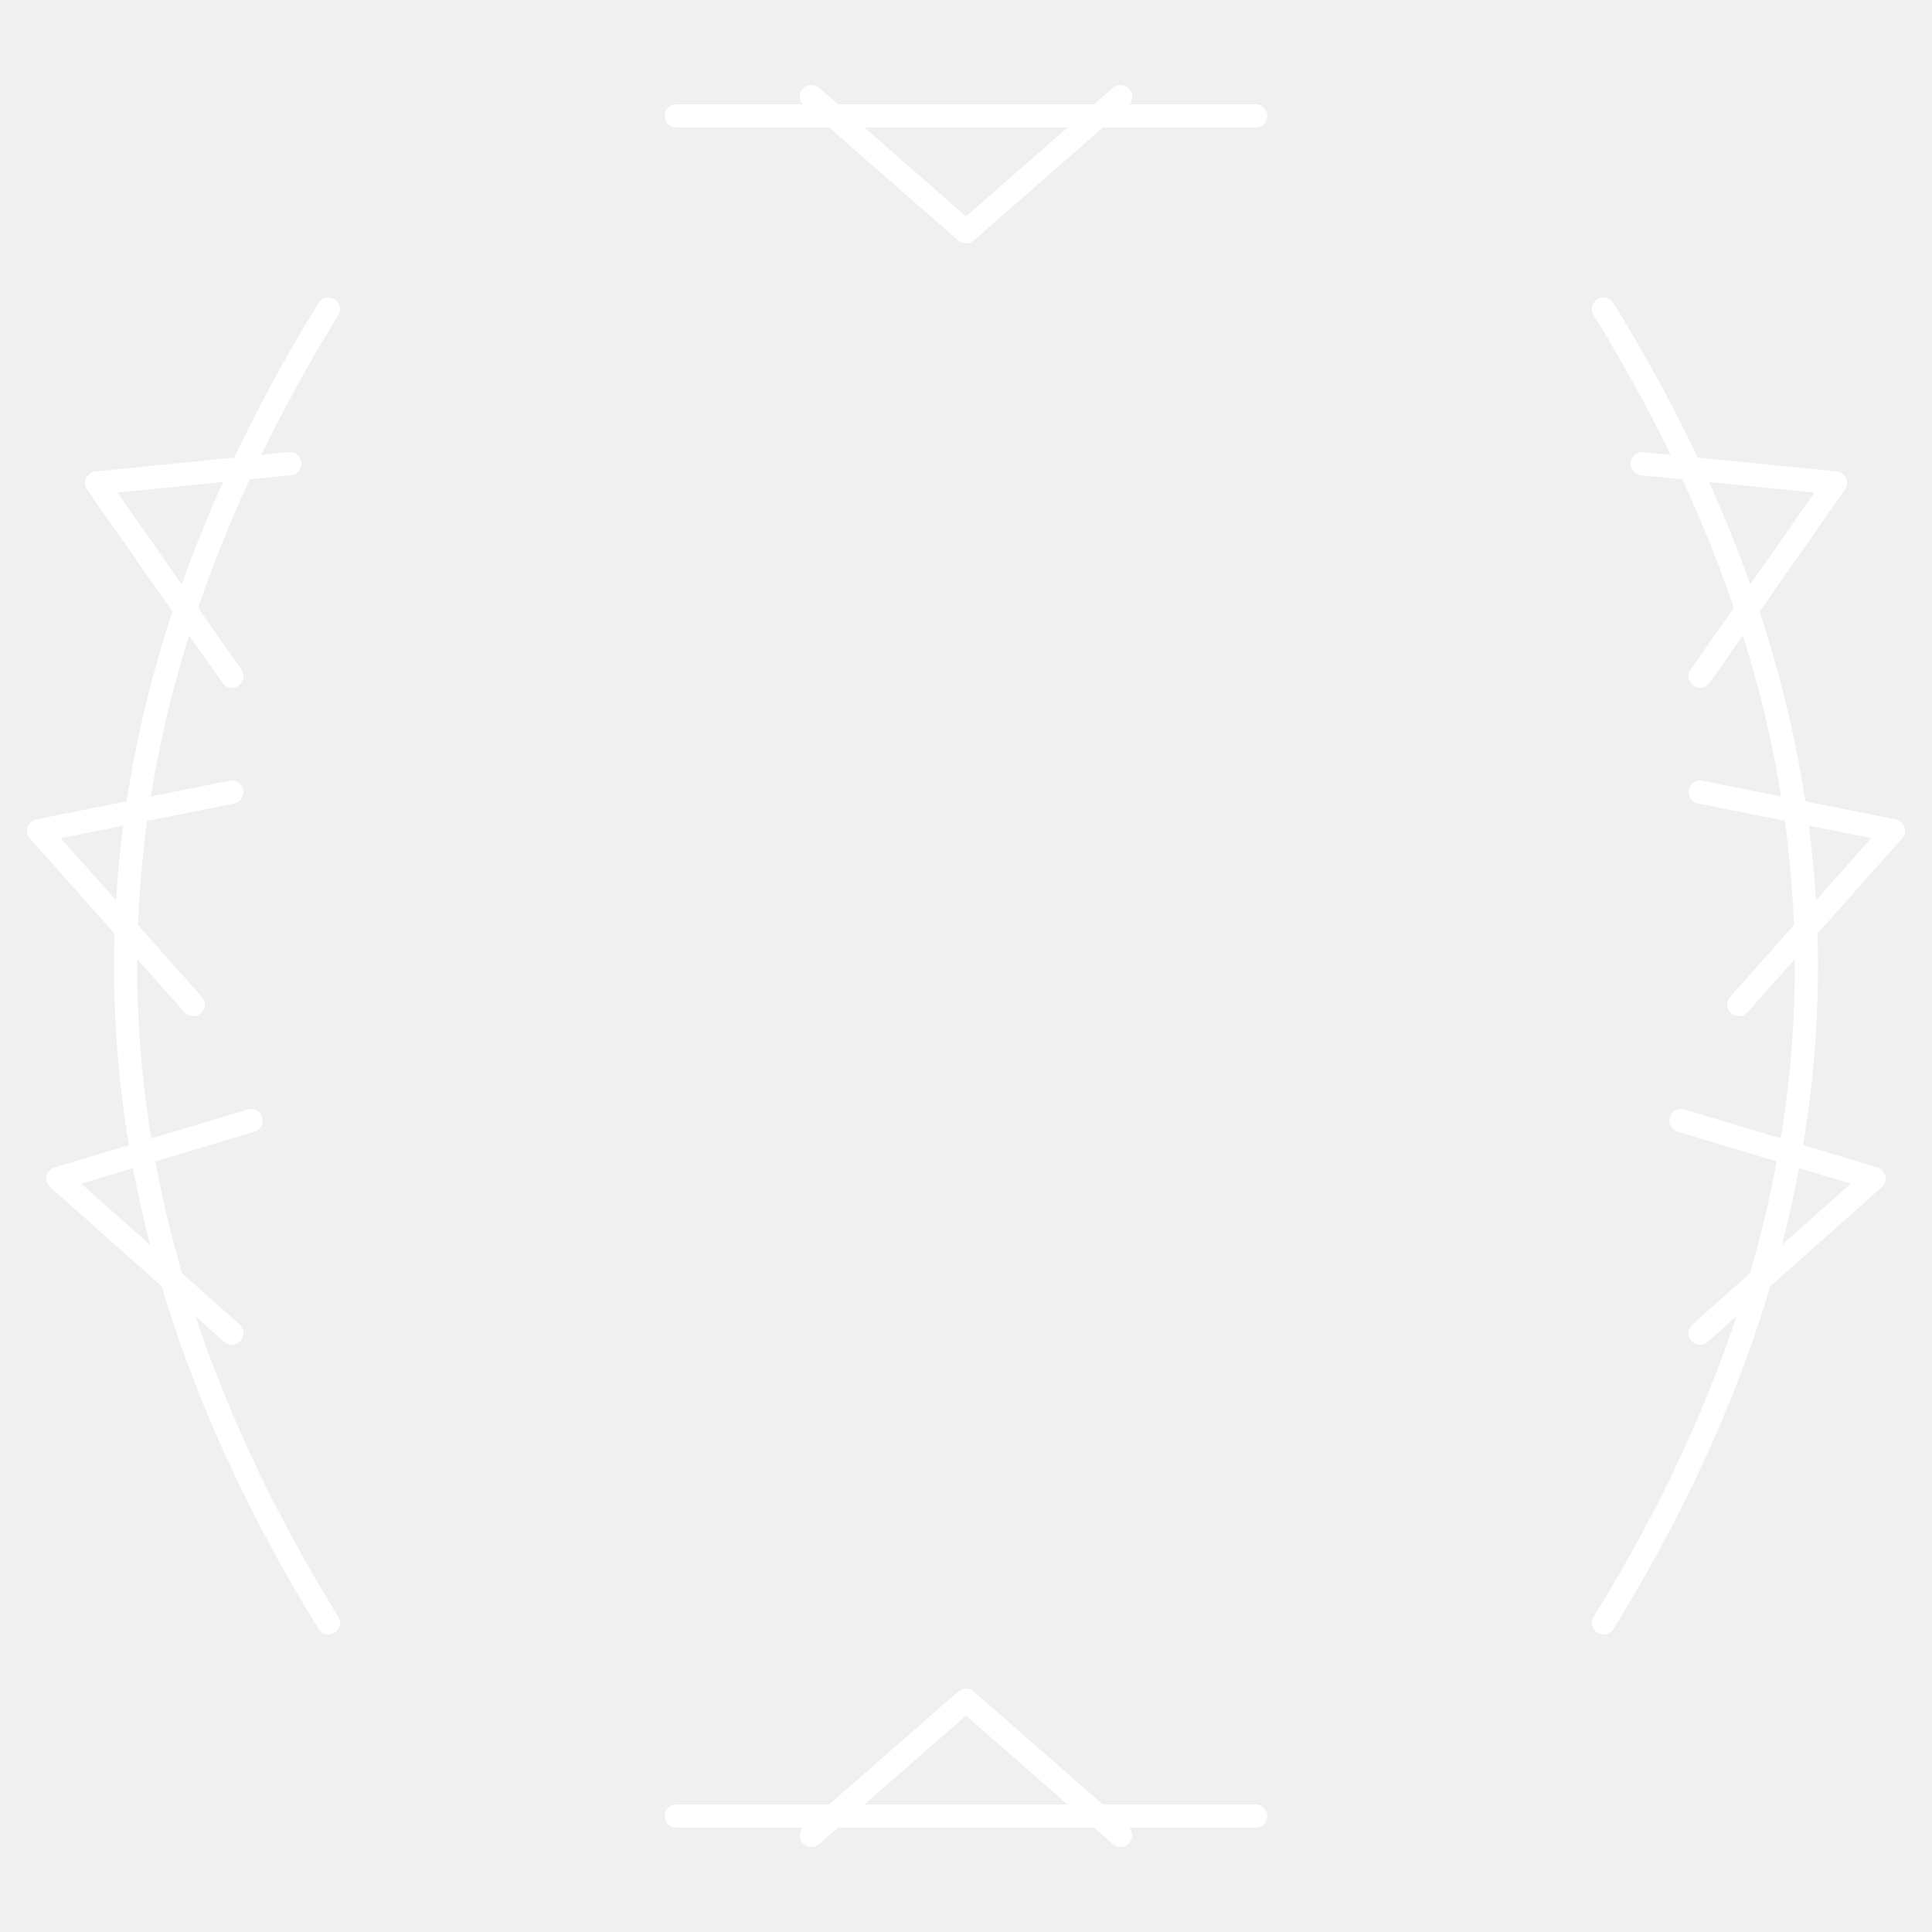
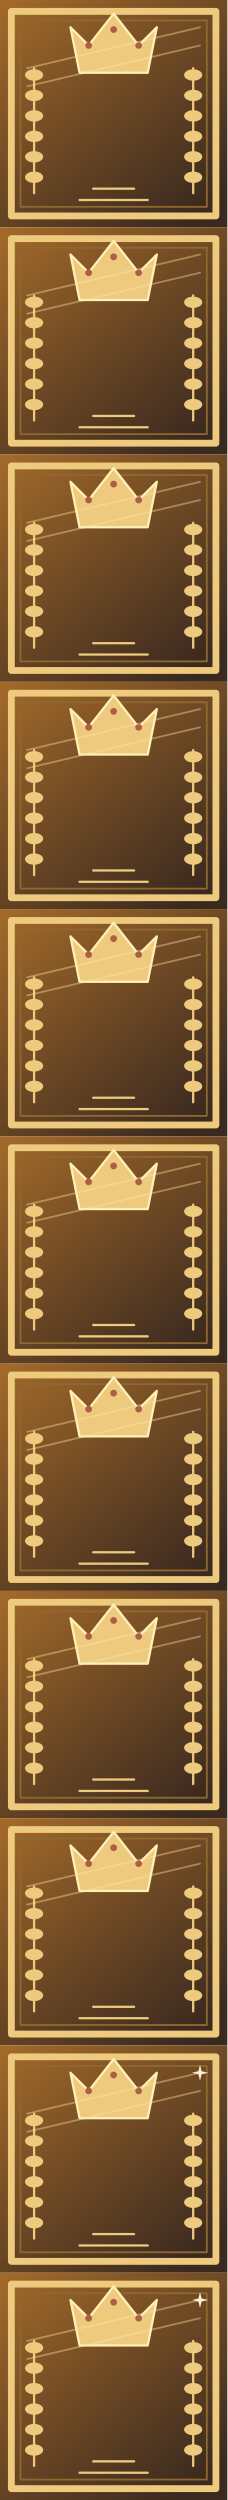
- <svg xmlns="http://www.w3.org/2000/svg" viewBox="0 0 100 100">
-   <g fill="none" stroke="white" stroke-width="1.2" stroke-linecap="round" stroke-linejoin="round">
-     <path d="M17 84Q-4 50 17 16M83 84q21-34 0-68M12 69 3 61l10-3M10 52 2 43l10-2M12 35 5 25l10-1M88 69l9-8-10-3M90 52l8-9-10-2M88 35l7-10-10-1M35 6h30M35 94h30" />
-     <path d="m42 5 8 7 8-7m-16 90 8-7 8 7" />
+ <svg xmlns="http://www.w3.org/2000/svg" viewBox="0 0 100 1100">
+   <defs>
+     <linearGradient id="b0" x2=".8" y2="1">
+       <stop stop-color="#a46a29" />
+       <stop offset="1" stop-color="#3a291f" />
+     </linearGradient>
+     <linearGradient id="b1" x2=".8" y2="1">
+       <stop stop-color="#a46a29" />
+       <stop offset="1" stop-color="#3a291f" />
+     </linearGradient>
+     <linearGradient id="b2" x2=".8" y2="1">
+       <stop stop-color="#a46a29" />
+       <stop offset="1" stop-color="#3a291f" />
+     </linearGradient>
+     <linearGradient id="b3" x2=".8" y2="1">
+       <stop stop-color="#a46a29" />
+       <stop offset="1" stop-color="#3a291f" />
+     </linearGradient>
+     <linearGradient id="b4" x2=".8" y2="1">
+       <stop stop-color="#a46a29" />
+       <stop offset="1" stop-color="#3a291f" />
+     </linearGradient>
+     <linearGradient id="b5" x2=".8" y2="1">
+       <stop stop-color="#a46a29" />
+       <stop offset="1" stop-color="#3a291f" />
+     </linearGradient>
+     <linearGradient id="b6" x2=".8" y2="1">
+       <stop stop-color="#a46a29" />
+       <stop offset="1" stop-color="#3a291f" />
+     </linearGradient>
+     <linearGradient id="b7" x2=".8" y2="1">
+       <stop stop-color="#a46a29" />
+       <stop offset="1" stop-color="#3a291f" />
+     </linearGradient>
+     <linearGradient id="b8" x2=".8" y2="1">
+       <stop stop-color="#a46a29" />
+       <stop offset="1" stop-color="#3a291f" />
+     </linearGradient>
+     <linearGradient id="b9" x2=".8" y2="1">
+       <stop stop-color="#a46a29" />
+       <stop offset="1" stop-color="#3a291f" />
+     </linearGradient>
+     <linearGradient id="b10" x2=".8" y2="1">
+       <stop stop-color="#a46a29" />
+       <stop offset="1" stop-color="#3a291f" />
+     </linearGradient>
+   </defs>
+   <g transform="translate(0 0)">
+     <rect x="0" y="0" width="100" height="100" rx="0" fill="url(#b0)" stroke="none" stroke-width="1" />
+     <path d="M5 5h90v90H5z" fill="none" stroke="#edca7e" stroke-width="3" stroke-linejoin="round" stroke-linecap="round" opacity="1" />
+     <path d="M9 9h82v82H9z" fill="none" stroke="#8d682f" stroke-width="0.8" stroke-linejoin="round" stroke-linecap="round" opacity="1" />
+     <ellipse cx="15" cy="33" rx="4" ry="2.5" fill="#edca7e" stroke="none" stroke-width="1" />
+     <ellipse cx="15" cy="42" rx="4" ry="2.5" fill="#edca7e" stroke="none" stroke-width="1" />
+     <ellipse cx="15" cy="51" rx="4" ry="2.5" fill="#edca7e" stroke="none" stroke-width="1" />
+     <ellipse cx="15" cy="60" rx="4" ry="2.5" fill="#edca7e" stroke="none" stroke-width="1" />
+     <ellipse cx="15" cy="69" rx="4" ry="2.5" fill="#edca7e" stroke="none" stroke-width="1" />
+     <ellipse cx="15" cy="78" rx="4" ry="2.5" fill="#edca7e" stroke="none" stroke-width="1" />
+     <path d="M15 30v55" fill="none" stroke="#edca7e" stroke-width="1" stroke-linejoin="round" stroke-linecap="round" opacity="1" />
+     <ellipse cx="85" cy="33" rx="4" ry="2.5" fill="#edca7e" stroke="none" stroke-width="1" />
+     <ellipse cx="85" cy="42" rx="4" ry="2.5" fill="#edca7e" stroke="none" stroke-width="1" />
+     <ellipse cx="85" cy="51" rx="4" ry="2.5" fill="#edca7e" stroke="none" stroke-width="1" />
+     <ellipse cx="85" cy="60" rx="4" ry="2.5" fill="#edca7e" stroke="none" stroke-width="1" />
+     <ellipse cx="85" cy="69" rx="4" ry="2.5" fill="#edca7e" stroke="none" stroke-width="1" />
+     <ellipse cx="85" cy="78" rx="4" ry="2.5" fill="#edca7e" stroke="none" stroke-width="1" />
+     <path d="M85 30v55" fill="none" stroke="#edca7e" stroke-width="1" stroke-linejoin="round" stroke-linecap="round" opacity="1" />
+     <path d="M31 12 39 20 50 6l11 14 8-8-4 20H35z" fill="#edca7e" stroke="#fff0b5" stroke-width="1" stroke-linejoin="round" stroke-linecap="round" opacity="1" />
+     <circle cx="39" cy="20" r="1.5" fill="#ac5e46" stroke="none" stroke-width="1" />
+     <circle cx="50" cy="13" r="1.5" fill="#ac5e46" stroke="none" stroke-width="1" />
+     <circle cx="61" cy="20" r="1.5" fill="#ac5e46" stroke="none" stroke-width="1" />
+     <path d="M35 88h30M41 83h18" fill="none" stroke="#edca7e" stroke-width="1" stroke-linejoin="round" stroke-linecap="round" opacity="1" />
+     <path d="M12 30 88 12M12 38 88 20" fill="none" stroke="#ffe5a2" stroke-width="0.8" stroke-linejoin="round" stroke-linecap="round" opacity="0.4" />
+   </g>
+   <g transform="translate(0 100)">
+     <rect x="0" y="0" width="100" height="100" rx="0" fill="url(#b1)" stroke="none" stroke-width="1" />
+     <path d="M5 5h90v90H5z" fill="none" stroke="#edca7e" stroke-width="3" stroke-linejoin="round" stroke-linecap="round" opacity="1" />
+     <path d="M9 9h82v82H9z" fill="none" stroke="#8d682f" stroke-width="0.8" stroke-linejoin="round" stroke-linecap="round" opacity="1" />
+     <ellipse cx="15" cy="33" rx="4" ry="2.5" fill="#edca7e" stroke="none" stroke-width="1" />
+     <ellipse cx="15" cy="42" rx="4" ry="2.5" fill="#edca7e" stroke="none" stroke-width="1" />
+     <ellipse cx="15" cy="51" rx="4" ry="2.5" fill="#edca7e" stroke="none" stroke-width="1" />
+     <ellipse cx="15" cy="60" rx="4" ry="2.5" fill="#edca7e" stroke="none" stroke-width="1" />
+     <ellipse cx="15" cy="69" rx="4" ry="2.5" fill="#edca7e" stroke="none" stroke-width="1" />
+     <ellipse cx="15" cy="78" rx="4" ry="2.5" fill="#edca7e" stroke="none" stroke-width="1" />
+     <path d="M15 30v55" fill="none" stroke="#edca7e" stroke-width="1" stroke-linejoin="round" stroke-linecap="round" opacity="1" />
+     <ellipse cx="85" cy="33" rx="4" ry="2.5" fill="#edca7e" stroke="none" stroke-width="1" />
+     <ellipse cx="85" cy="42" rx="4" ry="2.5" fill="#edca7e" stroke="none" stroke-width="1" />
+     <ellipse cx="85" cy="51" rx="4" ry="2.5" fill="#edca7e" stroke="none" stroke-width="1" />
+     <ellipse cx="85" cy="60" rx="4" ry="2.5" fill="#edca7e" stroke="none" stroke-width="1" />
+     <ellipse cx="85" cy="69" rx="4" ry="2.5" fill="#edca7e" stroke="none" stroke-width="1" />
+     <ellipse cx="85" cy="78" rx="4" ry="2.5" fill="#edca7e" stroke="none" stroke-width="1" />
+     <path d="M85 30v55" fill="none" stroke="#edca7e" stroke-width="1" stroke-linejoin="round" stroke-linecap="round" opacity="1" />
+     <path d="M31 12 39 20 50 6l11 14 8-8-4 20H35z" fill="#edca7e" stroke="#fff0b5" stroke-width="1" stroke-linejoin="round" stroke-linecap="round" opacity="1" />
+     <circle cx="39" cy="20" r="1.5" fill="#ac5e46" stroke="none" stroke-width="1" />
+     <circle cx="50" cy="13" r="1.5" fill="#ac5e46" stroke="none" stroke-width="1" />
+     <circle cx="61" cy="20" r="1.5" fill="#ac5e46" stroke="none" stroke-width="1" />
+     <path d="M35 88h30M41 83h18" fill="none" stroke="#edca7e" stroke-width="1" stroke-linejoin="round" stroke-linecap="round" opacity="1" />
+     <path d="M12 30 88 12M12 38 88 20" fill="none" stroke="#ffe5a2" stroke-width="0.8" stroke-linejoin="round" stroke-linecap="round" opacity="0.4" />
+   </g>
+   <g transform="translate(0 200)">
+     <rect x="0" y="0" width="100" height="100" rx="0" fill="url(#b2)" stroke="none" stroke-width="1" />
+     <path d="M5 5h90v90H5z" fill="none" stroke="#edca7e" stroke-width="3" stroke-linejoin="round" stroke-linecap="round" opacity="1" />
+     <path d="M9 9h82v82H9z" fill="none" stroke="#8d682f" stroke-width="0.8" stroke-linejoin="round" stroke-linecap="round" opacity="1" />
+     <ellipse cx="15" cy="33" rx="4" ry="2.5" fill="#edca7e" stroke="none" stroke-width="1" />
+     <ellipse cx="15" cy="42" rx="4" ry="2.5" fill="#edca7e" stroke="none" stroke-width="1" />
+     <ellipse cx="15" cy="51" rx="4" ry="2.5" fill="#edca7e" stroke="none" stroke-width="1" />
+     <ellipse cx="15" cy="60" rx="4" ry="2.5" fill="#edca7e" stroke="none" stroke-width="1" />
+     <ellipse cx="15" cy="69" rx="4" ry="2.5" fill="#edca7e" stroke="none" stroke-width="1" />
+     <ellipse cx="15" cy="78" rx="4" ry="2.5" fill="#edca7e" stroke="none" stroke-width="1" />
+     <path d="M15 30v55" fill="none" stroke="#edca7e" stroke-width="1" stroke-linejoin="round" stroke-linecap="round" opacity="1" />
+     <ellipse cx="85" cy="33" rx="4" ry="2.5" fill="#edca7e" stroke="none" stroke-width="1" />
+     <ellipse cx="85" cy="42" rx="4" ry="2.5" fill="#edca7e" stroke="none" stroke-width="1" />
+     <ellipse cx="85" cy="51" rx="4" ry="2.5" fill="#edca7e" stroke="none" stroke-width="1" />
+     <ellipse cx="85" cy="60" rx="4" ry="2.5" fill="#edca7e" stroke="none" stroke-width="1" />
+     <ellipse cx="85" cy="69" rx="4" ry="2.5" fill="#edca7e" stroke="none" stroke-width="1" />
+     <ellipse cx="85" cy="78" rx="4" ry="2.5" fill="#edca7e" stroke="none" stroke-width="1" />
+     <path d="M85 30v55" fill="none" stroke="#edca7e" stroke-width="1" stroke-linejoin="round" stroke-linecap="round" opacity="1" />
+     <path d="M31 12 39 20 50 6l11 14 8-8-4 20H35z" fill="#edca7e" stroke="#fff0b5" stroke-width="1" stroke-linejoin="round" stroke-linecap="round" opacity="1" />
+     <circle cx="39" cy="20" r="1.5" fill="#ac5e46" stroke="none" stroke-width="1" />
+     <circle cx="50" cy="13" r="1.5" fill="#ac5e46" stroke="none" stroke-width="1" />
+     <circle cx="61" cy="20" r="1.5" fill="#ac5e46" stroke="none" stroke-width="1" />
+     <path d="M35 88h30M41 83h18" fill="none" stroke="#edca7e" stroke-width="1" stroke-linejoin="round" stroke-linecap="round" opacity="1" />
+     <path d="M12 30 88 12M12 38 88 20" fill="none" stroke="#ffe5a2" stroke-width="0.8" stroke-linejoin="round" stroke-linecap="round" opacity="0.4" />
+   </g>
+   <g transform="translate(0 300)">
+     <rect x="0" y="0" width="100" height="100" rx="0" fill="url(#b3)" stroke="none" stroke-width="1" />
+     <path d="M5 5h90v90H5z" fill="none" stroke="#edca7e" stroke-width="3" stroke-linejoin="round" stroke-linecap="round" opacity="1" />
+     <path d="M9 9h82v82H9z" fill="none" stroke="#8d682f" stroke-width="0.8" stroke-linejoin="round" stroke-linecap="round" opacity="1" />
+     <ellipse cx="15" cy="33" rx="4" ry="2.5" fill="#edca7e" stroke="none" stroke-width="1" />
+     <ellipse cx="15" cy="42" rx="4" ry="2.5" fill="#edca7e" stroke="none" stroke-width="1" />
+     <ellipse cx="15" cy="51" rx="4" ry="2.5" fill="#edca7e" stroke="none" stroke-width="1" />
+     <ellipse cx="15" cy="60" rx="4" ry="2.5" fill="#edca7e" stroke="none" stroke-width="1" />
+     <ellipse cx="15" cy="69" rx="4" ry="2.5" fill="#edca7e" stroke="none" stroke-width="1" />
+     <ellipse cx="15" cy="78" rx="4" ry="2.5" fill="#edca7e" stroke="none" stroke-width="1" />
+     <path d="M15 30v55" fill="none" stroke="#edca7e" stroke-width="1" stroke-linejoin="round" stroke-linecap="round" opacity="1" />
+     <ellipse cx="85" cy="33" rx="4" ry="2.5" fill="#edca7e" stroke="none" stroke-width="1" />
+     <ellipse cx="85" cy="42" rx="4" ry="2.5" fill="#edca7e" stroke="none" stroke-width="1" />
+     <ellipse cx="85" cy="51" rx="4" ry="2.5" fill="#edca7e" stroke="none" stroke-width="1" />
+     <ellipse cx="85" cy="60" rx="4" ry="2.5" fill="#edca7e" stroke="none" stroke-width="1" />
+     <ellipse cx="85" cy="69" rx="4" ry="2.5" fill="#edca7e" stroke="none" stroke-width="1" />
+     <ellipse cx="85" cy="78" rx="4" ry="2.5" fill="#edca7e" stroke="none" stroke-width="1" />
+     <path d="M85 30v55" fill="none" stroke="#edca7e" stroke-width="1" stroke-linejoin="round" stroke-linecap="round" opacity="1" />
+     <path d="M31 12 39 20 50 6l11 14 8-8-4 20H35z" fill="#edca7e" stroke="#fff0b5" stroke-width="1" stroke-linejoin="round" stroke-linecap="round" opacity="1" />
+     <circle cx="39" cy="20" r="1.5" fill="#ac5e46" stroke="none" stroke-width="1" />
+     <circle cx="50" cy="13" r="1.5" fill="#ac5e46" stroke="none" stroke-width="1" />
+     <circle cx="61" cy="20" r="1.5" fill="#ac5e46" stroke="none" stroke-width="1" />
+     <path d="M35 88h30M41 83h18" fill="none" stroke="#edca7e" stroke-width="1" stroke-linejoin="round" stroke-linecap="round" opacity="1" />
+     <path d="M12 30 88 12M12 38 88 20" fill="none" stroke="#ffe5a2" stroke-width="0.8" stroke-linejoin="round" stroke-linecap="round" opacity="0.4" />
+   </g>
+   <g transform="translate(0 400)">
+     <rect x="0" y="0" width="100" height="100" rx="0" fill="url(#b4)" stroke="none" stroke-width="1" />
+     <path d="M5 5h90v90H5z" fill="none" stroke="#edca7e" stroke-width="3" stroke-linejoin="round" stroke-linecap="round" opacity="1" />
+     <path d="M9 9h82v82H9z" fill="none" stroke="#8d682f" stroke-width="0.8" stroke-linejoin="round" stroke-linecap="round" opacity="1" />
+     <ellipse cx="15" cy="33" rx="4" ry="2.5" fill="#edca7e" stroke="none" stroke-width="1" />
+     <ellipse cx="15" cy="42" rx="4" ry="2.5" fill="#edca7e" stroke="none" stroke-width="1" />
+     <ellipse cx="15" cy="51" rx="4" ry="2.5" fill="#edca7e" stroke="none" stroke-width="1" />
+     <ellipse cx="15" cy="60" rx="4" ry="2.5" fill="#edca7e" stroke="none" stroke-width="1" />
+     <ellipse cx="15" cy="69" rx="4" ry="2.5" fill="#edca7e" stroke="none" stroke-width="1" />
+     <ellipse cx="15" cy="78" rx="4" ry="2.5" fill="#edca7e" stroke="none" stroke-width="1" />
+     <path d="M15 30v55" fill="none" stroke="#edca7e" stroke-width="1" stroke-linejoin="round" stroke-linecap="round" opacity="1" />
+     <ellipse cx="85" cy="33" rx="4" ry="2.5" fill="#edca7e" stroke="none" stroke-width="1" />
+     <ellipse cx="85" cy="42" rx="4" ry="2.5" fill="#edca7e" stroke="none" stroke-width="1" />
+     <ellipse cx="85" cy="51" rx="4" ry="2.5" fill="#edca7e" stroke="none" stroke-width="1" />
+     <ellipse cx="85" cy="60" rx="4" ry="2.5" fill="#edca7e" stroke="none" stroke-width="1" />
+     <ellipse cx="85" cy="69" rx="4" ry="2.5" fill="#edca7e" stroke="none" stroke-width="1" />
+     <ellipse cx="85" cy="78" rx="4" ry="2.5" fill="#edca7e" stroke="none" stroke-width="1" />
+     <path d="M85 30v55" fill="none" stroke="#edca7e" stroke-width="1" stroke-linejoin="round" stroke-linecap="round" opacity="1" />
+     <path d="M31 12 39 20 50 6l11 14 8-8-4 20H35z" fill="#edca7e" stroke="#fff0b5" stroke-width="1" stroke-linejoin="round" stroke-linecap="round" opacity="1" />
+     <circle cx="39" cy="20" r="1.5" fill="#ac5e46" stroke="none" stroke-width="1" />
+     <circle cx="50" cy="13" r="1.5" fill="#ac5e46" stroke="none" stroke-width="1" />
+     <circle cx="61" cy="20" r="1.5" fill="#ac5e46" stroke="none" stroke-width="1" />
+     <path d="M35 88h30M41 83h18" fill="none" stroke="#edca7e" stroke-width="1" stroke-linejoin="round" stroke-linecap="round" opacity="1" />
+     <path d="M12 30 88 12M12 38 88 20" fill="none" stroke="#ffe5a2" stroke-width="0.8" stroke-linejoin="round" stroke-linecap="round" opacity="0.4" />
+   </g>
+   <g transform="translate(0 500)">
+     <rect x="0" y="0" width="100" height="100" rx="0" fill="url(#b5)" stroke="none" stroke-width="1" />
+     <path d="M5 5h90v90H5z" fill="none" stroke="#edca7e" stroke-width="3" stroke-linejoin="round" stroke-linecap="round" opacity="1" />
+     <path d="M9 9h82v82H9z" fill="none" stroke="#8d682f" stroke-width="0.8" stroke-linejoin="round" stroke-linecap="round" opacity="1" />
+     <ellipse cx="15" cy="33" rx="4" ry="2.5" fill="#edca7e" stroke="none" stroke-width="1" />
+     <ellipse cx="15" cy="42" rx="4" ry="2.5" fill="#edca7e" stroke="none" stroke-width="1" />
+     <ellipse cx="15" cy="51" rx="4" ry="2.5" fill="#edca7e" stroke="none" stroke-width="1" />
+     <ellipse cx="15" cy="60" rx="4" ry="2.5" fill="#edca7e" stroke="none" stroke-width="1" />
+     <ellipse cx="15" cy="69" rx="4" ry="2.5" fill="#edca7e" stroke="none" stroke-width="1" />
+     <ellipse cx="15" cy="78" rx="4" ry="2.5" fill="#edca7e" stroke="none" stroke-width="1" />
+     <path d="M15 30v55" fill="none" stroke="#edca7e" stroke-width="1" stroke-linejoin="round" stroke-linecap="round" opacity="1" />
+     <ellipse cx="85" cy="33" rx="4" ry="2.5" fill="#edca7e" stroke="none" stroke-width="1" />
+     <ellipse cx="85" cy="42" rx="4" ry="2.5" fill="#edca7e" stroke="none" stroke-width="1" />
+     <ellipse cx="85" cy="51" rx="4" ry="2.5" fill="#edca7e" stroke="none" stroke-width="1" />
+     <ellipse cx="85" cy="60" rx="4" ry="2.5" fill="#edca7e" stroke="none" stroke-width="1" />
+     <ellipse cx="85" cy="69" rx="4" ry="2.5" fill="#edca7e" stroke="none" stroke-width="1" />
+     <ellipse cx="85" cy="78" rx="4" ry="2.5" fill="#edca7e" stroke="none" stroke-width="1" />
+     <path d="M85 30v55" fill="none" stroke="#edca7e" stroke-width="1" stroke-linejoin="round" stroke-linecap="round" opacity="1" />
+     <path d="M31 12 39 20 50 6l11 14 8-8-4 20H35z" fill="#edca7e" stroke="#fff0b5" stroke-width="1" stroke-linejoin="round" stroke-linecap="round" opacity="1" />
+     <circle cx="39" cy="20" r="1.5" fill="#ac5e46" stroke="none" stroke-width="1" />
+     <circle cx="50" cy="13" r="1.5" fill="#ac5e46" stroke="none" stroke-width="1" />
+     <circle cx="61" cy="20" r="1.5" fill="#ac5e46" stroke="none" stroke-width="1" />
+     <path d="M35 88h30M41 83h18" fill="none" stroke="#edca7e" stroke-width="1" stroke-linejoin="round" stroke-linecap="round" opacity="1" />
+     <path d="M12 30 88 12M12 38 88 20" fill="none" stroke="#ffe5a2" stroke-width="0.8" stroke-linejoin="round" stroke-linecap="round" opacity="0.4" />
+   </g>
+   <g transform="translate(0 600)">
+     <rect x="0" y="0" width="100" height="100" rx="0" fill="url(#b6)" stroke="none" stroke-width="1" />
+     <path d="M5 5h90v90H5z" fill="none" stroke="#edca7e" stroke-width="3" stroke-linejoin="round" stroke-linecap="round" opacity="1" />
+     <path d="M9 9h82v82H9z" fill="none" stroke="#8d682f" stroke-width="0.8" stroke-linejoin="round" stroke-linecap="round" opacity="1" />
+     <ellipse cx="15" cy="33" rx="4" ry="2.5" fill="#edca7e" stroke="none" stroke-width="1" />
+     <ellipse cx="15" cy="42" rx="4" ry="2.5" fill="#edca7e" stroke="none" stroke-width="1" />
+     <ellipse cx="15" cy="51" rx="4" ry="2.5" fill="#edca7e" stroke="none" stroke-width="1" />
+     <ellipse cx="15" cy="60" rx="4" ry="2.5" fill="#edca7e" stroke="none" stroke-width="1" />
+     <ellipse cx="15" cy="69" rx="4" ry="2.5" fill="#edca7e" stroke="none" stroke-width="1" />
+     <ellipse cx="15" cy="78" rx="4" ry="2.5" fill="#edca7e" stroke="none" stroke-width="1" />
+     <path d="M15 30v55" fill="none" stroke="#edca7e" stroke-width="1" stroke-linejoin="round" stroke-linecap="round" opacity="1" />
+     <ellipse cx="85" cy="33" rx="4" ry="2.5" fill="#edca7e" stroke="none" stroke-width="1" />
+     <ellipse cx="85" cy="42" rx="4" ry="2.5" fill="#edca7e" stroke="none" stroke-width="1" />
+     <ellipse cx="85" cy="51" rx="4" ry="2.5" fill="#edca7e" stroke="none" stroke-width="1" />
+     <ellipse cx="85" cy="60" rx="4" ry="2.5" fill="#edca7e" stroke="none" stroke-width="1" />
+     <ellipse cx="85" cy="69" rx="4" ry="2.5" fill="#edca7e" stroke="none" stroke-width="1" />
+     <ellipse cx="85" cy="78" rx="4" ry="2.5" fill="#edca7e" stroke="none" stroke-width="1" />
+     <path d="M85 30v55" fill="none" stroke="#edca7e" stroke-width="1" stroke-linejoin="round" stroke-linecap="round" opacity="1" />
+     <path d="M31 12 39 20 50 6l11 14 8-8-4 20H35z" fill="#edca7e" stroke="#fff0b5" stroke-width="1" stroke-linejoin="round" stroke-linecap="round" opacity="1" />
+     <circle cx="39" cy="20" r="1.5" fill="#ac5e46" stroke="none" stroke-width="1" />
+     <circle cx="50" cy="13" r="1.5" fill="#ac5e46" stroke="none" stroke-width="1" />
+     <circle cx="61" cy="20" r="1.5" fill="#ac5e46" stroke="none" stroke-width="1" />
+     <path d="M35 88h30M41 83h18" fill="none" stroke="#edca7e" stroke-width="1" stroke-linejoin="round" stroke-linecap="round" opacity="1" />
+     <path d="M12 30 88 12M12 38 88 20" fill="none" stroke="#ffe5a2" stroke-width="0.8" stroke-linejoin="round" stroke-linecap="round" opacity="0.4" />
+   </g>
+   <g transform="translate(0 700)">
+     <rect x="0" y="0" width="100" height="100" rx="0" fill="url(#b7)" stroke="none" stroke-width="1" />
+     <path d="M5 5h90v90H5z" fill="none" stroke="#edca7e" stroke-width="3" stroke-linejoin="round" stroke-linecap="round" opacity="1" />
+     <path d="M9 9h82v82H9z" fill="none" stroke="#8d682f" stroke-width="0.8" stroke-linejoin="round" stroke-linecap="round" opacity="1" />
+     <ellipse cx="15" cy="33" rx="4" ry="2.5" fill="#edca7e" stroke="none" stroke-width="1" />
+     <ellipse cx="15" cy="42" rx="4" ry="2.5" fill="#edca7e" stroke="none" stroke-width="1" />
+     <ellipse cx="15" cy="51" rx="4" ry="2.5" fill="#edca7e" stroke="none" stroke-width="1" />
+     <ellipse cx="15" cy="60" rx="4" ry="2.5" fill="#edca7e" stroke="none" stroke-width="1" />
+     <ellipse cx="15" cy="69" rx="4" ry="2.5" fill="#edca7e" stroke="none" stroke-width="1" />
+     <ellipse cx="15" cy="78" rx="4" ry="2.5" fill="#edca7e" stroke="none" stroke-width="1" />
+     <path d="M15 30v55" fill="none" stroke="#edca7e" stroke-width="1" stroke-linejoin="round" stroke-linecap="round" opacity="1" />
+     <ellipse cx="85" cy="33" rx="4" ry="2.5" fill="#edca7e" stroke="none" stroke-width="1" />
+     <ellipse cx="85" cy="42" rx="4" ry="2.5" fill="#edca7e" stroke="none" stroke-width="1" />
+     <ellipse cx="85" cy="51" rx="4" ry="2.5" fill="#edca7e" stroke="none" stroke-width="1" />
+     <ellipse cx="85" cy="60" rx="4" ry="2.5" fill="#edca7e" stroke="none" stroke-width="1" />
+     <ellipse cx="85" cy="69" rx="4" ry="2.5" fill="#edca7e" stroke="none" stroke-width="1" />
+     <ellipse cx="85" cy="78" rx="4" ry="2.5" fill="#edca7e" stroke="none" stroke-width="1" />
+     <path d="M85 30v55" fill="none" stroke="#edca7e" stroke-width="1" stroke-linejoin="round" stroke-linecap="round" opacity="1" />
+     <path d="M31 12 39 20 50 6l11 14 8-8-4 20H35z" fill="#edca7e" stroke="#fff0b5" stroke-width="1" stroke-linejoin="round" stroke-linecap="round" opacity="1" />
+     <circle cx="39" cy="20" r="1.5" fill="#ac5e46" stroke="none" stroke-width="1" />
+     <circle cx="50" cy="13" r="1.5" fill="#ac5e46" stroke="none" stroke-width="1" />
+     <circle cx="61" cy="20" r="1.5" fill="#ac5e46" stroke="none" stroke-width="1" />
+     <path d="M35 88h30M41 83h18" fill="none" stroke="#edca7e" stroke-width="1" stroke-linejoin="round" stroke-linecap="round" opacity="1" />
+     <path d="M12 30 88 12M12 38 88 20" fill="none" stroke="#ffe5a2" stroke-width="0.8" stroke-linejoin="round" stroke-linecap="round" opacity="0.4" />
+   </g>
+   <g transform="translate(0 800)">
+     <rect x="0" y="0" width="100" height="100" rx="0" fill="url(#b8)" stroke="none" stroke-width="1" />
+     <path d="M5 5h90v90H5z" fill="none" stroke="#edca7e" stroke-width="3" stroke-linejoin="round" stroke-linecap="round" opacity="1" />
+     <path d="M9 9h82v82H9z" fill="none" stroke="#8d682f" stroke-width="0.8" stroke-linejoin="round" stroke-linecap="round" opacity="1" />
+     <ellipse cx="15" cy="33" rx="4" ry="2.5" fill="#edca7e" stroke="none" stroke-width="1" />
+     <ellipse cx="15" cy="42" rx="4" ry="2.5" fill="#edca7e" stroke="none" stroke-width="1" />
+     <ellipse cx="15" cy="51" rx="4" ry="2.5" fill="#edca7e" stroke="none" stroke-width="1" />
+     <ellipse cx="15" cy="60" rx="4" ry="2.5" fill="#edca7e" stroke="none" stroke-width="1" />
+     <ellipse cx="15" cy="69" rx="4" ry="2.5" fill="#edca7e" stroke="none" stroke-width="1" />
+     <ellipse cx="15" cy="78" rx="4" ry="2.5" fill="#edca7e" stroke="none" stroke-width="1" />
+     <path d="M15 30v55" fill="none" stroke="#edca7e" stroke-width="1" stroke-linejoin="round" stroke-linecap="round" opacity="1" />
+     <ellipse cx="85" cy="33" rx="4" ry="2.5" fill="#edca7e" stroke="none" stroke-width="1" />
+     <ellipse cx="85" cy="42" rx="4" ry="2.5" fill="#edca7e" stroke="none" stroke-width="1" />
+     <ellipse cx="85" cy="51" rx="4" ry="2.5" fill="#edca7e" stroke="none" stroke-width="1" />
+     <ellipse cx="85" cy="60" rx="4" ry="2.5" fill="#edca7e" stroke="none" stroke-width="1" />
+     <ellipse cx="85" cy="69" rx="4" ry="2.5" fill="#edca7e" stroke="none" stroke-width="1" />
+     <ellipse cx="85" cy="78" rx="4" ry="2.5" fill="#edca7e" stroke="none" stroke-width="1" />
+     <path d="M85 30v55" fill="none" stroke="#edca7e" stroke-width="1" stroke-linejoin="round" stroke-linecap="round" opacity="1" />
+     <path d="M31 12 39 20 50 6l11 14 8-8-4 20H35z" fill="#edca7e" stroke="#fff0b5" stroke-width="1" stroke-linejoin="round" stroke-linecap="round" opacity="1" />
+     <circle cx="39" cy="20" r="1.5" fill="#ac5e46" stroke="none" stroke-width="1" />
+     <circle cx="50" cy="13" r="1.5" fill="#ac5e46" stroke="none" stroke-width="1" />
+     <circle cx="61" cy="20" r="1.5" fill="#ac5e46" stroke="none" stroke-width="1" />
+     <path d="M35 88h30M41 83h18" fill="none" stroke="#edca7e" stroke-width="1" stroke-linejoin="round" stroke-linecap="round" opacity="1" />
+     <path d="M12 30 88 12M12 38 88 20" fill="none" stroke="#ffe5a2" stroke-width="0.8" stroke-linejoin="round" stroke-linecap="round" opacity="0.4" />
+   </g>
+   <g transform="translate(0 900)">
+     <rect x="0" y="0" width="100" height="100" rx="0" fill="url(#b9)" stroke="none" stroke-width="1" />
+     <path d="M5 5h90v90H5z" fill="none" stroke="#edca7e" stroke-width="3" stroke-linejoin="round" stroke-linecap="round" opacity="1" />
+     <path d="M9 9h82v82H9z" fill="none" stroke="#8d682f" stroke-width="0.8" stroke-linejoin="round" stroke-linecap="round" opacity="1" />
+     <ellipse cx="15" cy="33" rx="4" ry="2.5" fill="#edca7e" stroke="none" stroke-width="1" />
+     <ellipse cx="15" cy="42" rx="4" ry="2.5" fill="#edca7e" stroke="none" stroke-width="1" />
+     <ellipse cx="15" cy="51" rx="4" ry="2.5" fill="#edca7e" stroke="none" stroke-width="1" />
+     <ellipse cx="15" cy="60" rx="4" ry="2.5" fill="#edca7e" stroke="none" stroke-width="1" />
+     <ellipse cx="15" cy="69" rx="4" ry="2.5" fill="#edca7e" stroke="none" stroke-width="1" />
+     <ellipse cx="15" cy="78" rx="4" ry="2.5" fill="#edca7e" stroke="none" stroke-width="1" />
+     <path d="M15 30v55" fill="none" stroke="#edca7e" stroke-width="1" stroke-linejoin="round" stroke-linecap="round" opacity="1" />
+     <ellipse cx="85" cy="33" rx="4" ry="2.5" fill="#edca7e" stroke="none" stroke-width="1" />
+     <ellipse cx="85" cy="42" rx="4" ry="2.5" fill="#edca7e" stroke="none" stroke-width="1" />
+     <ellipse cx="85" cy="51" rx="4" ry="2.5" fill="#edca7e" stroke="none" stroke-width="1" />
+     <ellipse cx="85" cy="60" rx="4" ry="2.5" fill="#edca7e" stroke="none" stroke-width="1" />
+     <ellipse cx="85" cy="69" rx="4" ry="2.5" fill="#edca7e" stroke="none" stroke-width="1" />
+     <ellipse cx="85" cy="78" rx="4" ry="2.5" fill="#edca7e" stroke="none" stroke-width="1" />
+     <path d="M85 30v55" fill="none" stroke="#edca7e" stroke-width="1" stroke-linejoin="round" stroke-linecap="round" opacity="1" />
+     <path d="M31 12 39 20 50 6l11 14 8-8-4 20H35z" fill="#edca7e" stroke="#fff0b5" stroke-width="1" stroke-linejoin="round" stroke-linecap="round" opacity="1" />
+     <circle cx="39" cy="20" r="1.5" fill="#ac5e46" stroke="none" stroke-width="1" />
+     <circle cx="50" cy="13" r="1.5" fill="#ac5e46" stroke="none" stroke-width="1" />
+     <circle cx="61" cy="20" r="1.5" fill="#ac5e46" stroke="none" stroke-width="1" />
+     <path d="M35 88h30M41 83h18" fill="none" stroke="#edca7e" stroke-width="1" stroke-linejoin="round" stroke-linecap="round" opacity="1" />
+     <path d="M12 30 88 12M12 38 88 20" fill="none" stroke="#ffe5a2" stroke-width="0.8" stroke-linejoin="round" stroke-linecap="round" opacity="0.4" />
+     <polygon points="88.00,8.50 88.69,11.31 91.50,12.00 88.69,12.69 88.00,15.50 87.31,12.69 84.50,12.00 87.31,11.31" fill="#fff1ce" />
+   </g>
+   <g transform="translate(0 1000)">
+     <rect x="0" y="0" width="100" height="100" rx="0" fill="url(#b10)" stroke="none" stroke-width="1" />
+     <path d="M5 5h90v90H5z" fill="none" stroke="#edca7e" stroke-width="3" stroke-linejoin="round" stroke-linecap="round" opacity="1" />
+     <path d="M9 9h82v82H9z" fill="none" stroke="#8d682f" stroke-width="0.8" stroke-linejoin="round" stroke-linecap="round" opacity="1" />
+     <ellipse cx="15" cy="33" rx="4" ry="2.5" fill="#edca7e" stroke="none" stroke-width="1" />
+     <ellipse cx="15" cy="42" rx="4" ry="2.5" fill="#edca7e" stroke="none" stroke-width="1" />
+     <ellipse cx="15" cy="51" rx="4" ry="2.5" fill="#edca7e" stroke="none" stroke-width="1" />
+     <ellipse cx="15" cy="60" rx="4" ry="2.5" fill="#edca7e" stroke="none" stroke-width="1" />
+     <ellipse cx="15" cy="69" rx="4" ry="2.5" fill="#edca7e" stroke="none" stroke-width="1" />
+     <ellipse cx="15" cy="78" rx="4" ry="2.5" fill="#edca7e" stroke="none" stroke-width="1" />
+     <path d="M15 30v55" fill="none" stroke="#edca7e" stroke-width="1" stroke-linejoin="round" stroke-linecap="round" opacity="1" />
+     <ellipse cx="85" cy="33" rx="4" ry="2.5" fill="#edca7e" stroke="none" stroke-width="1" />
+     <ellipse cx="85" cy="42" rx="4" ry="2.5" fill="#edca7e" stroke="none" stroke-width="1" />
+     <ellipse cx="85" cy="51" rx="4" ry="2.5" fill="#edca7e" stroke="none" stroke-width="1" />
+     <ellipse cx="85" cy="60" rx="4" ry="2.5" fill="#edca7e" stroke="none" stroke-width="1" />
+     <ellipse cx="85" cy="69" rx="4" ry="2.5" fill="#edca7e" stroke="none" stroke-width="1" />
+     <ellipse cx="85" cy="78" rx="4" ry="2.5" fill="#edca7e" stroke="none" stroke-width="1" />
+     <path d="M85 30v55" fill="none" stroke="#edca7e" stroke-width="1" stroke-linejoin="round" stroke-linecap="round" opacity="1" />
+     <path d="M31 12 39 20 50 6l11 14 8-8-4 20H35z" fill="#edca7e" stroke="#fff0b5" stroke-width="1" stroke-linejoin="round" stroke-linecap="round" opacity="1" />
+     <circle cx="39" cy="20" r="1.5" fill="#ac5e46" stroke="none" stroke-width="1" />
+     <circle cx="50" cy="13" r="1.5" fill="#ac5e46" stroke="none" stroke-width="1" />
+     <circle cx="61" cy="20" r="1.5" fill="#ac5e46" stroke="none" stroke-width="1" />
+     <path d="M35 88h30M41 83h18" fill="none" stroke="#edca7e" stroke-width="1" stroke-linejoin="round" stroke-linecap="round" opacity="1" />
+     <path d="M12 30 88 12M12 38 88 20" fill="none" stroke="#ffe5a2" stroke-width="0.8" stroke-linejoin="round" stroke-linecap="round" opacity="0.4" />
+     <polygon points="88.00,8.50 88.69,11.31 91.50,12.00 88.69,12.69 88.00,15.50 87.31,12.69 84.50,12.00 87.31,11.31" fill="#fff1ce" />
  </g>
</svg>
